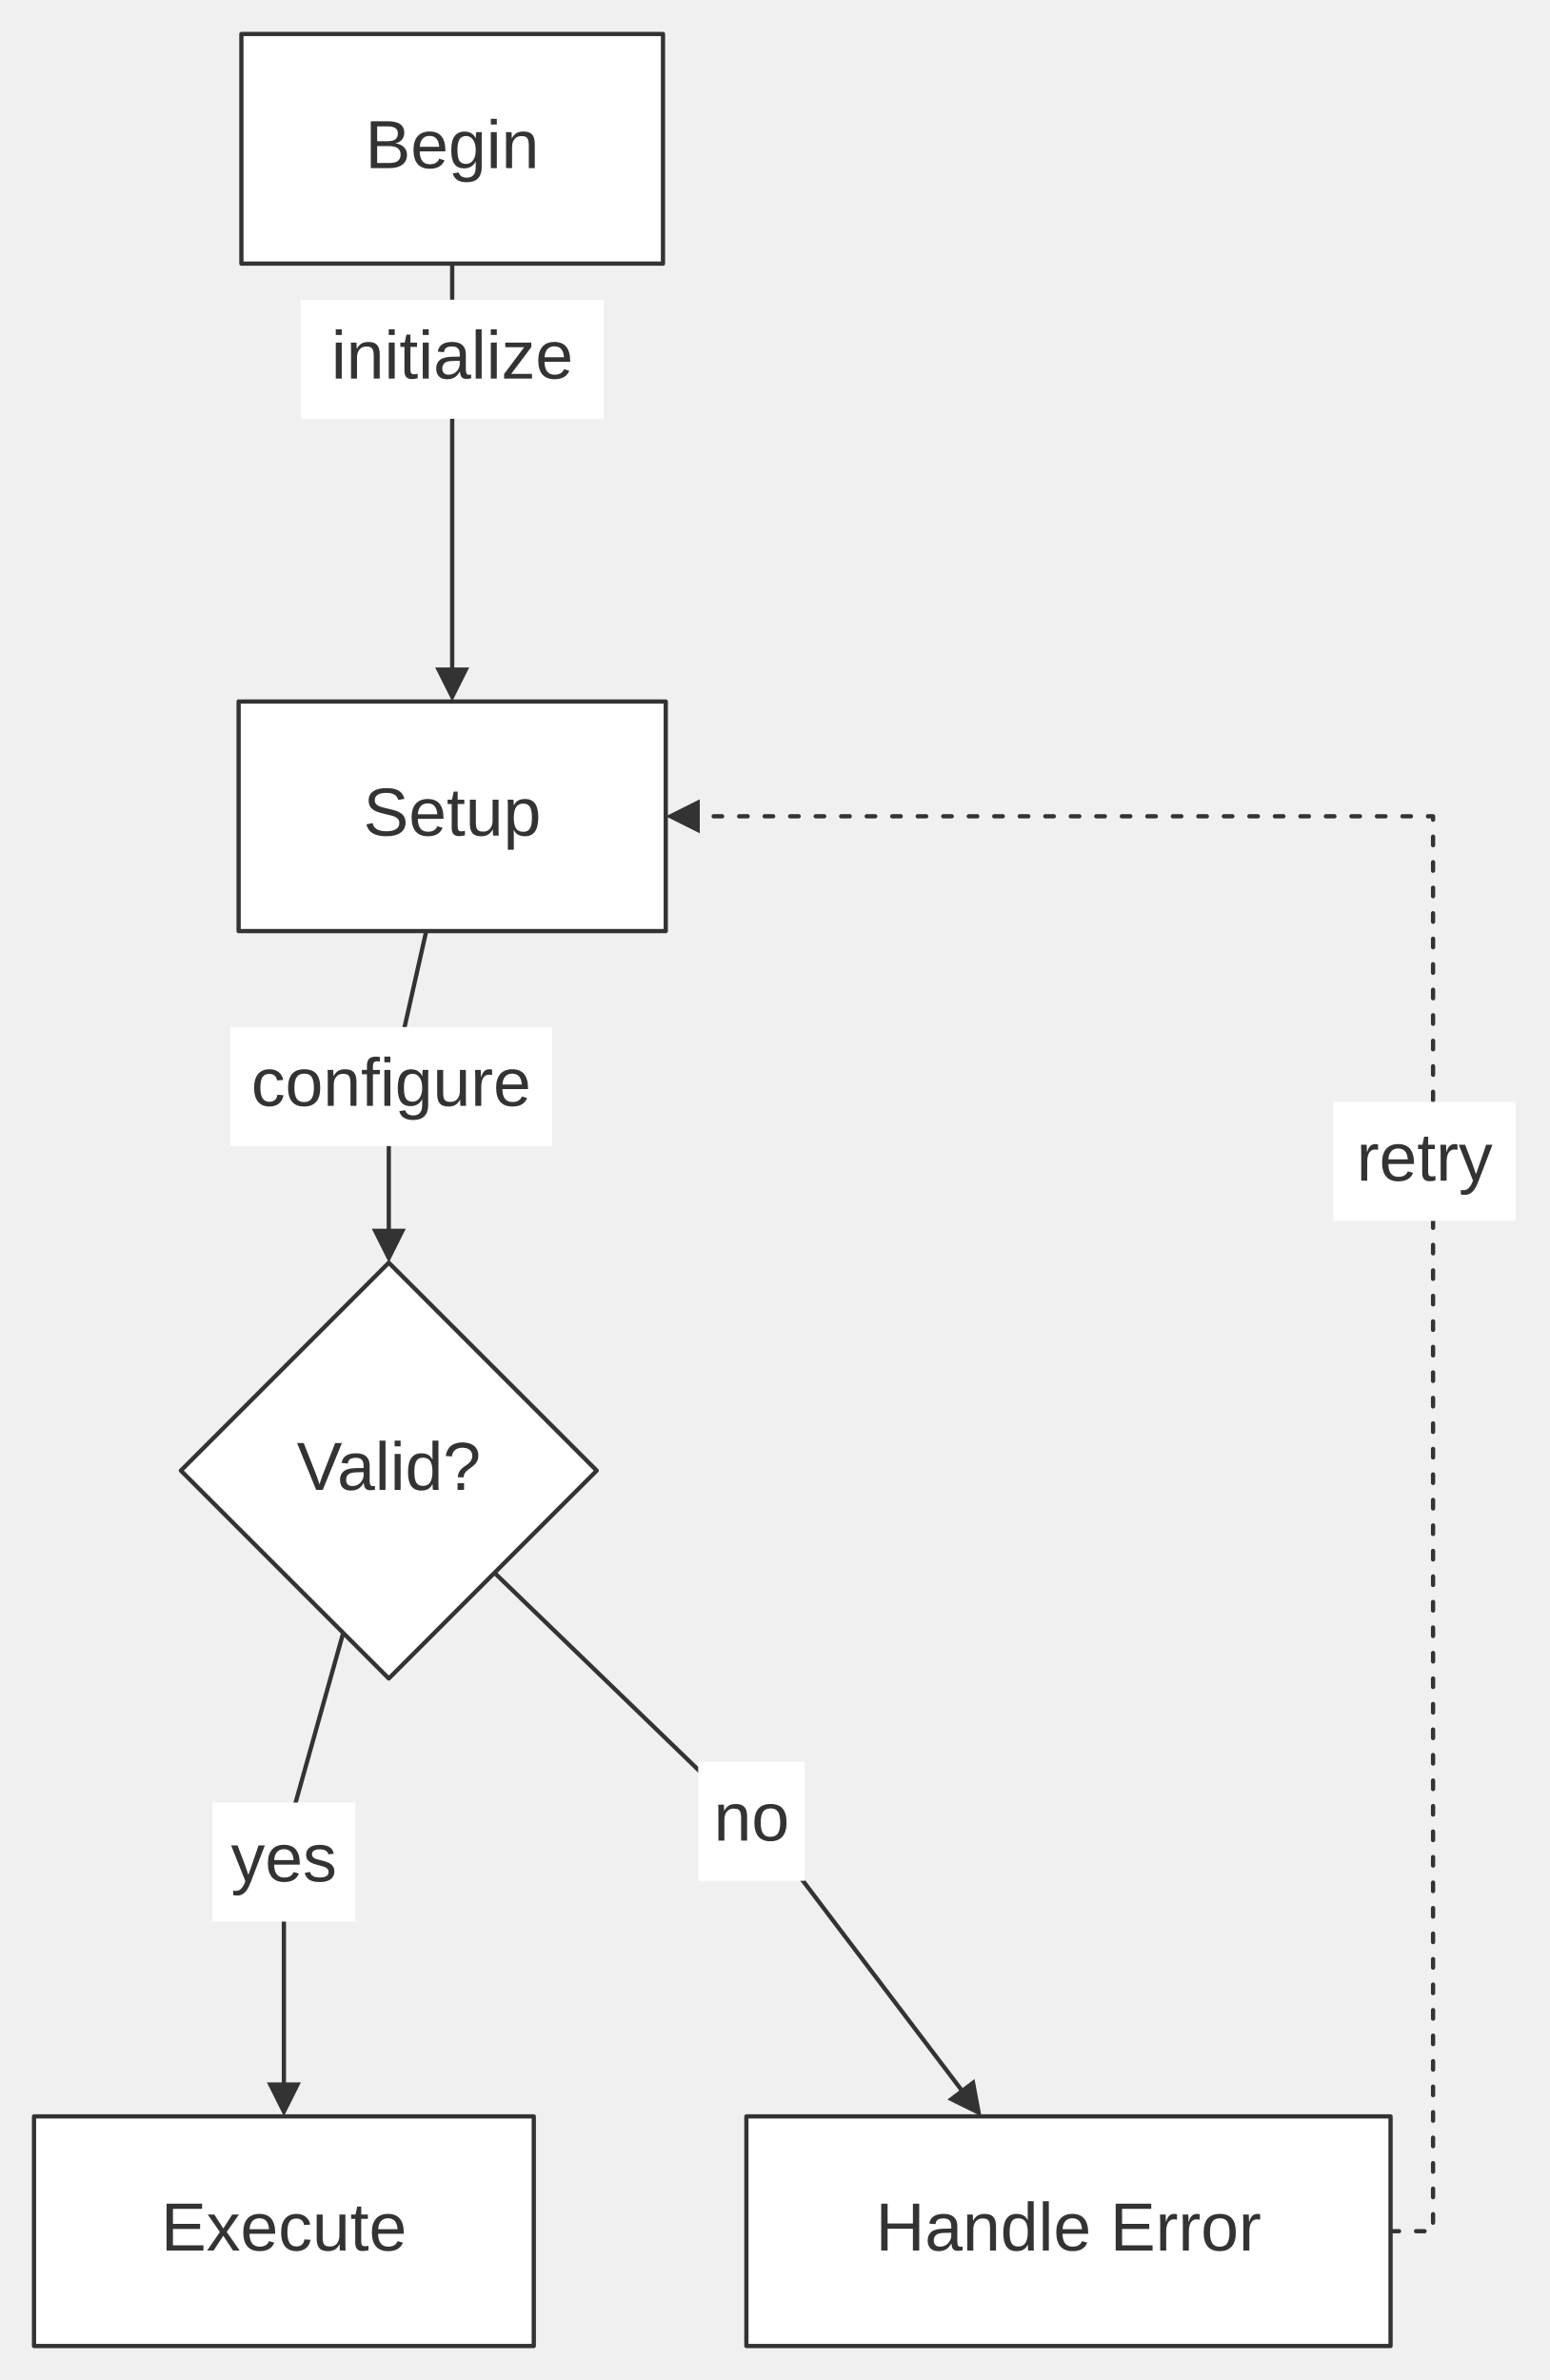
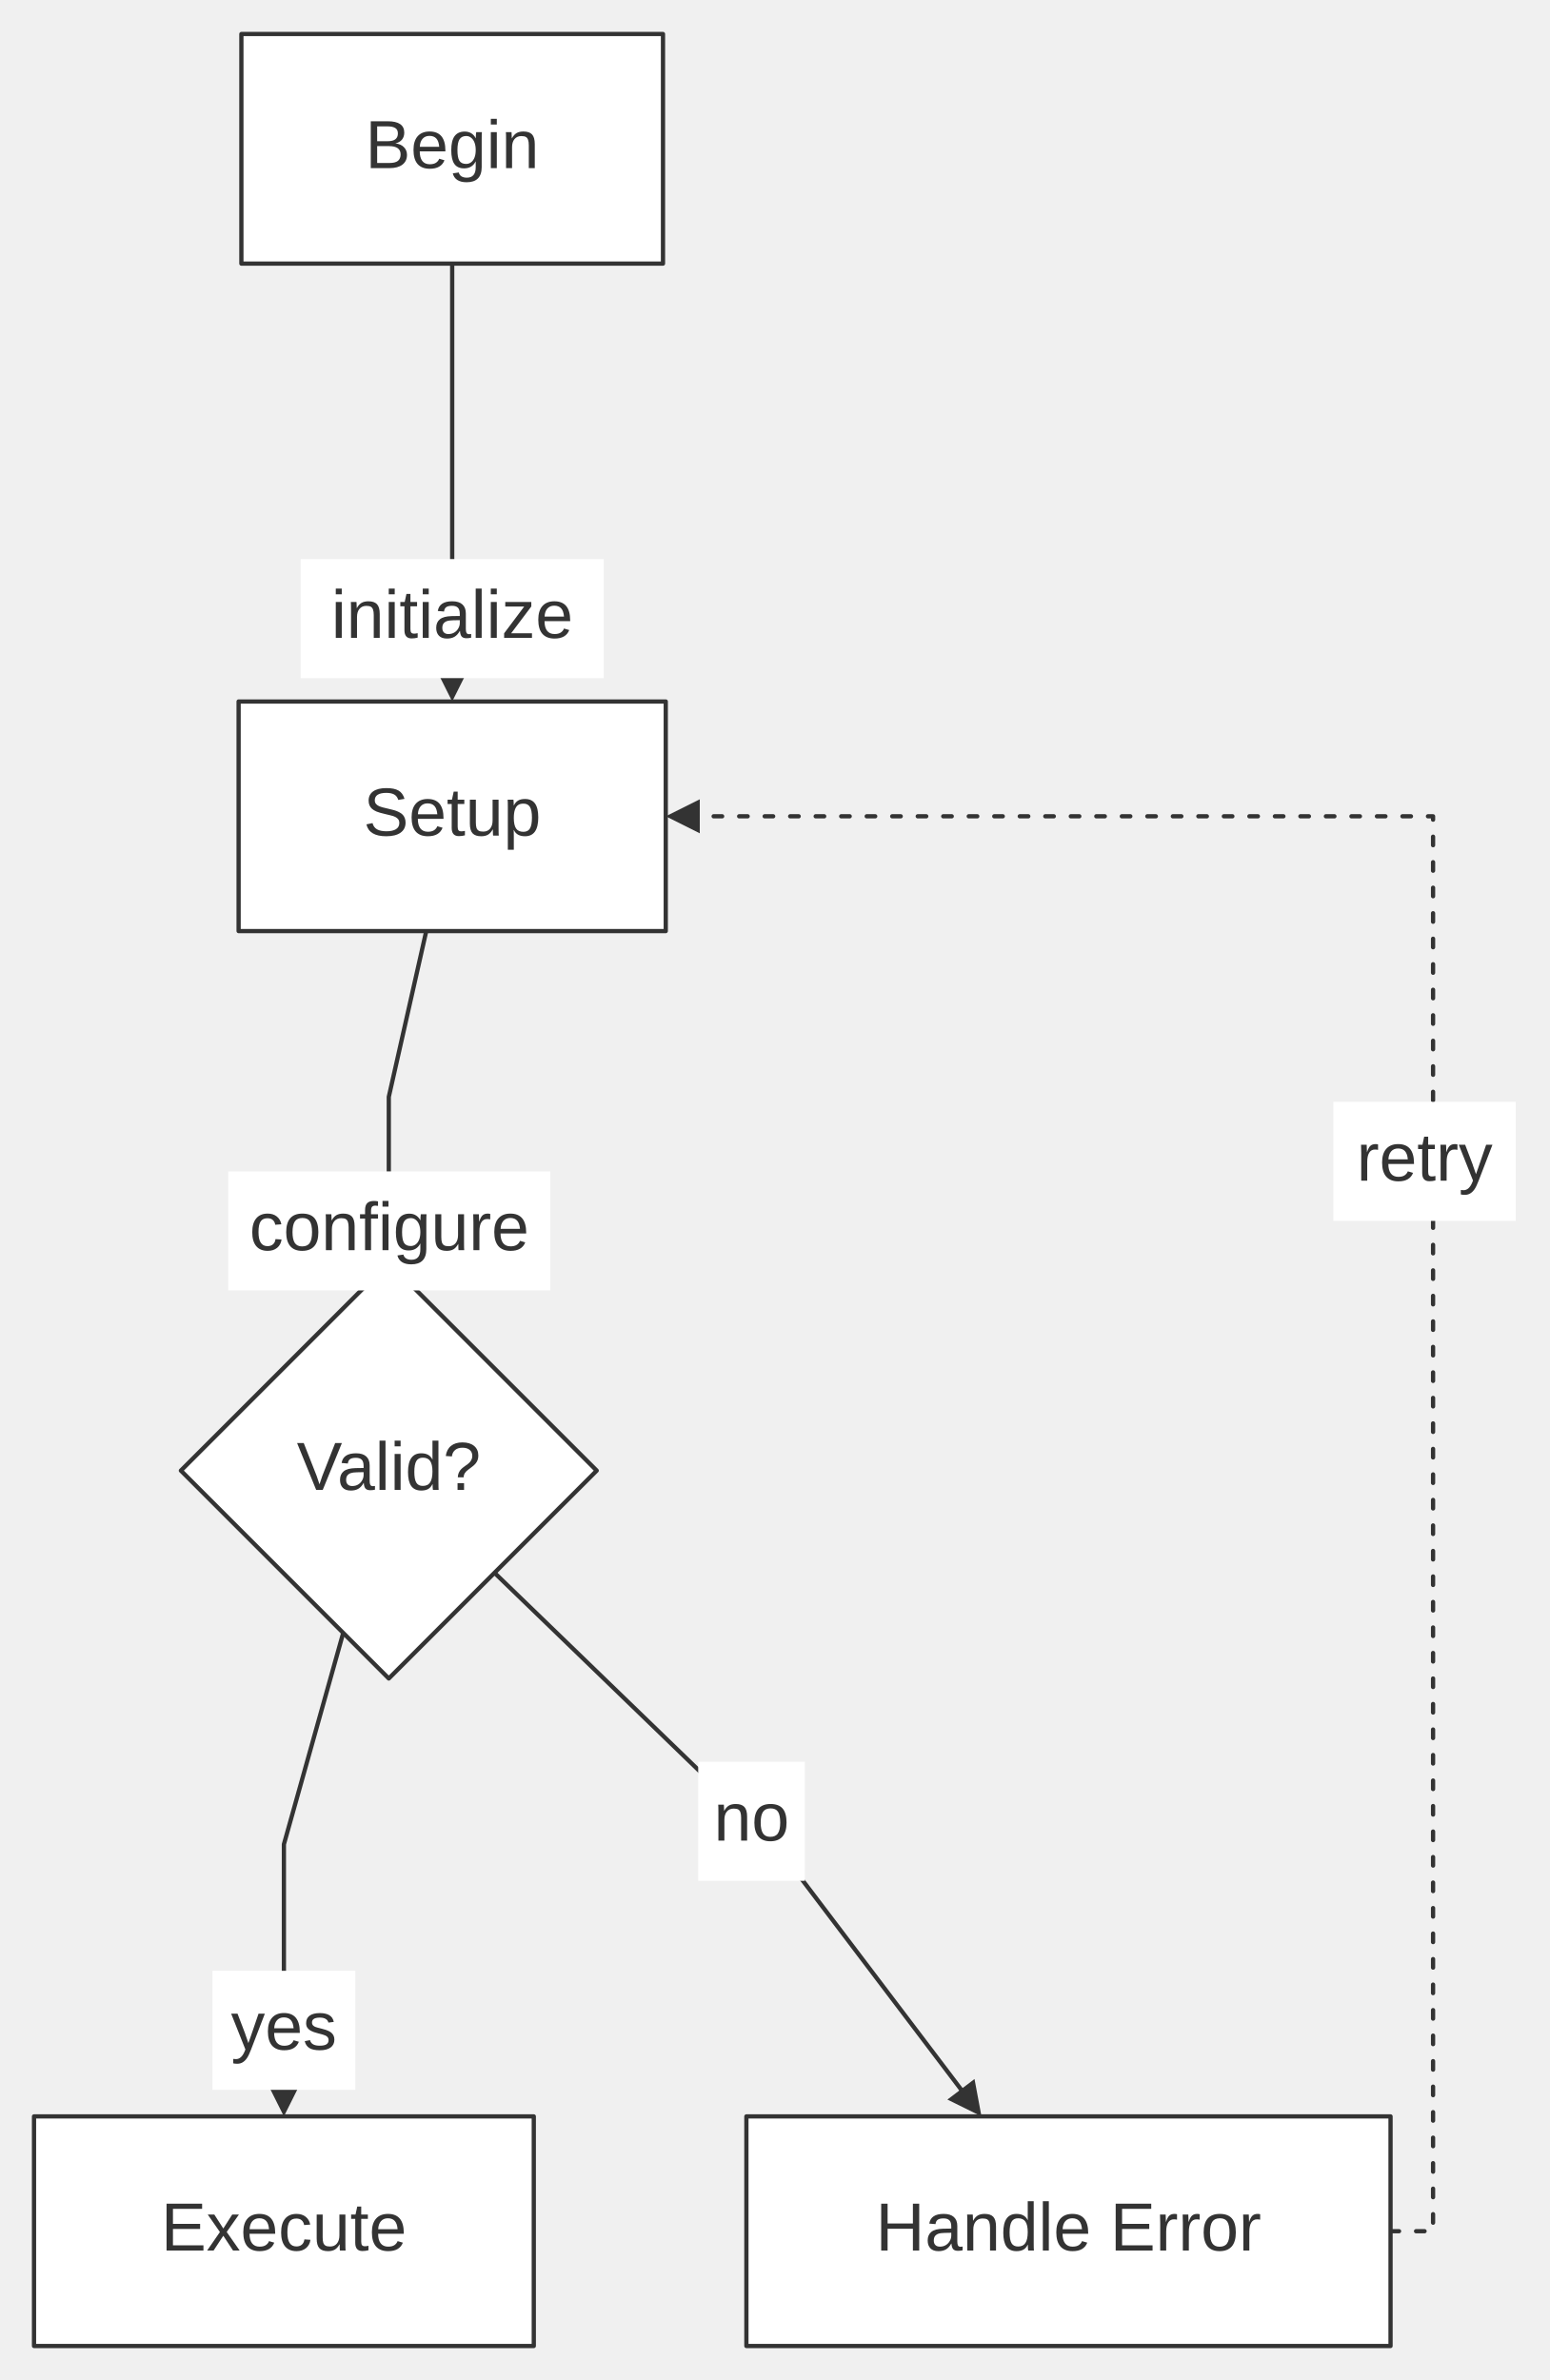
<svg xmlns="http://www.w3.org/2000/svg" width="100%" viewBox="0 0 364.48 559.80" style="max-width: 364.48px; background-color: transparent;" font-family="&quot;trebuchet ms&quot;, verdana, arial, sans-serif" font-size="16.00">
  <defs>
    <marker id="arrowhead" viewBox="0 0 10.00 10.00" refX="5.00" refY="5.00" markerWidth="8.00" markerHeight="8.00" orient="auto-start-reverse" markerUnits="userSpaceOnUse">
      <path d="M 0 0 L 10.00 5.00 L 0 10.00 z" fill="#333" />
    </marker>
  </defs>
  <g transform="translate(0.00,0.00)">
    <g class="edgePaths">
      <path d="M106.35,62.00 L106.35,101.00 L106.35,161.00" stroke="#333" stroke-width="1.00" fill="none" stroke-linecap="round" stroke-linejoin="round" marker-end="url(#arrowhead)" />
      <path d="M100.25,219.00 L91.44,258.00 L91.44,293.00" stroke="#333" stroke-width="1.00" fill="none" stroke-linecap="round" stroke-linejoin="round" marker-end="url(#arrowhead)" />
      <path d="M80.72,384.08 L66.77,433.80 L66.77,493.80" stroke="#333" stroke-width="1.00" fill="none" stroke-linecap="round" stroke-linejoin="round" marker-end="url(#arrowhead)" />
      <path d="M116.30,369.94 L182.34,433.80 L228.42,494.61" stroke="#333" stroke-width="1.00" fill="none" stroke-linecap="round" stroke-linejoin="round" marker-end="url(#arrowhead)" />
      <path d="M327.04,524.80 L337.04,524.80 L337.04,192.00 L160.58,192.00" stroke="#333" stroke-width="1.00" fill="none" stroke-linecap="round" stroke-linejoin="round" stroke-dasharray="2.00,4.00" marker-end="url(#arrowhead)" />
    </g>
    <g class="nodes">
      <polygon points="91.44,297.00 140.34,345.90 91.44,394.80 42.54,345.90" fill="white" stroke="#333" stroke-width="1.00" stroke-linejoin="round" />
      <text x="91.44" y="345.90" text-anchor="middle" dominant-baseline="middle" fill="#333">Valid?</text>
      <rect x="175.54" y="497.80" width="151.50" height="54.00" fill="white" stroke="#333" stroke-width="1.00" stroke-linejoin="round" />
      <text x="251.29" y="524.80" text-anchor="middle" dominant-baseline="middle" fill="#333">Handle Error</text>
      <rect x="8.00" y="497.80" width="117.54" height="54.00" fill="white" stroke="#333" stroke-width="1.00" stroke-linejoin="round" />
      <text x="66.77" y="524.80" text-anchor="middle" dominant-baseline="middle" fill="#333">Execute</text>
      <rect x="56.12" y="165.00" width="100.46" height="54.00" fill="white" stroke="#333" stroke-width="1.00" stroke-linejoin="round" />
      <text x="106.35" y="192.00" text-anchor="middle" dominant-baseline="middle" fill="#333">Setup</text>
      <rect x="56.77" y="8.00" width="99.16" height="54.00" fill="white" stroke="#333" stroke-width="1.00" stroke-linejoin="round" />
      <text x="106.35" y="35.00" text-anchor="middle" dominant-baseline="middle" fill="#333">Begin</text>
    </g>
    <g class="edgeLabels">
-       <rect x="70.71" y="70.50" width="71.29" height="28.00" fill="white" />
-       <text x="106.35" y="84.50" text-anchor="middle" dominant-baseline="middle" fill="#333">initialize</text>
-       <rect x="54.12" y="241.57" width="75.74" height="28.00" fill="white" />
-       <text x="91.99" y="255.57" text-anchor="middle" dominant-baseline="middle" fill="#333">configure</text>
-       <rect x="49.96" y="423.98" width="33.61" height="28.00" fill="white" />
-       <text x="66.77" y="437.98" text-anchor="middle" dominant-baseline="middle" fill="#333">yes</text>
+       <rect x="70.71" y="131.50" width="71.29" height="28.00" fill="white" />
+       <text x="106.35" y="145.50" text-anchor="middle" dominant-baseline="middle" fill="#333">initialize</text>
+       <rect x="53.68" y="275.52" width="75.74" height="28.00" fill="white" />
+       <text x="91.55" y="289.52" text-anchor="middle" dominant-baseline="middle" fill="#333">configure</text>
+       <rect x="49.96" y="463.55" width="33.61" height="28.00" fill="white" />
+       <text x="66.77" y="477.55" text-anchor="middle" dominant-baseline="middle" fill="#333">yes</text>
      <rect x="164.21" y="414.39" width="25.08" height="28.00" fill="white" />
      <text x="176.75" y="428.39" text-anchor="middle" dominant-baseline="middle" fill="#333">no</text>
      <rect x="313.59" y="259.17" width="42.89" height="28.00" fill="white" />
      <text x="335.04" y="273.17" text-anchor="middle" dominant-baseline="middle" fill="#333">retry</text>
    </g>
  </g>
</svg>
